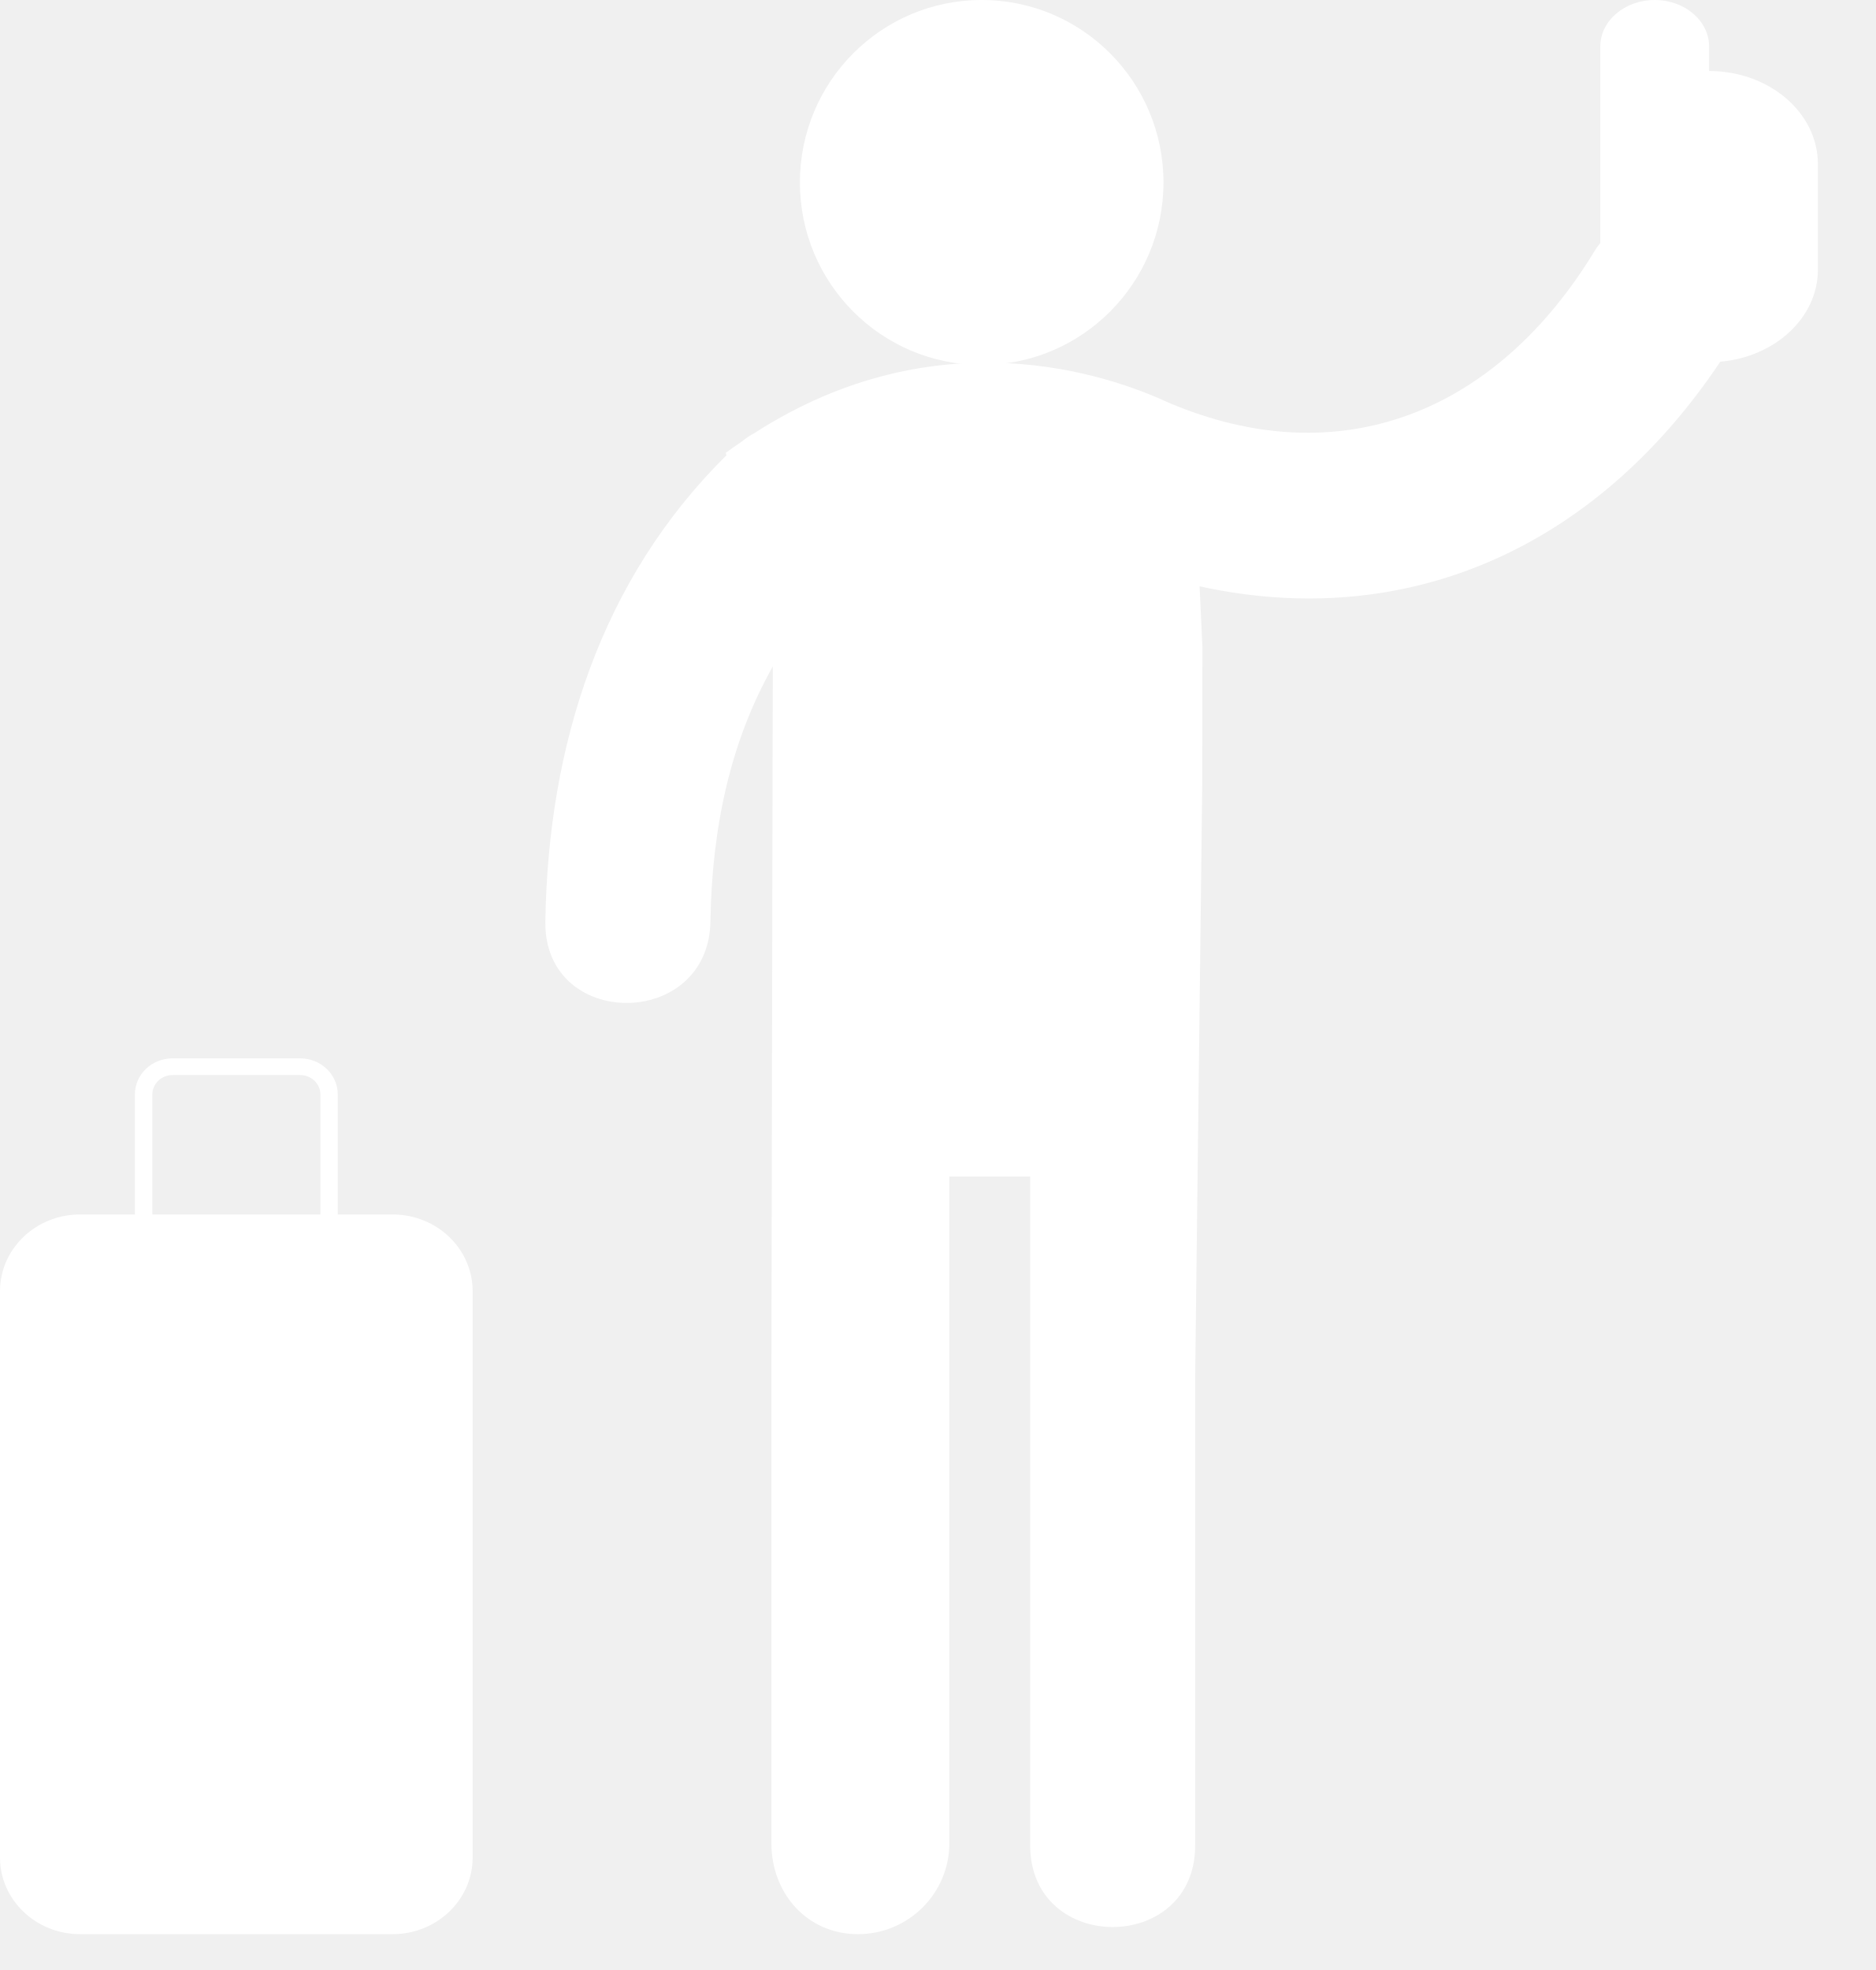
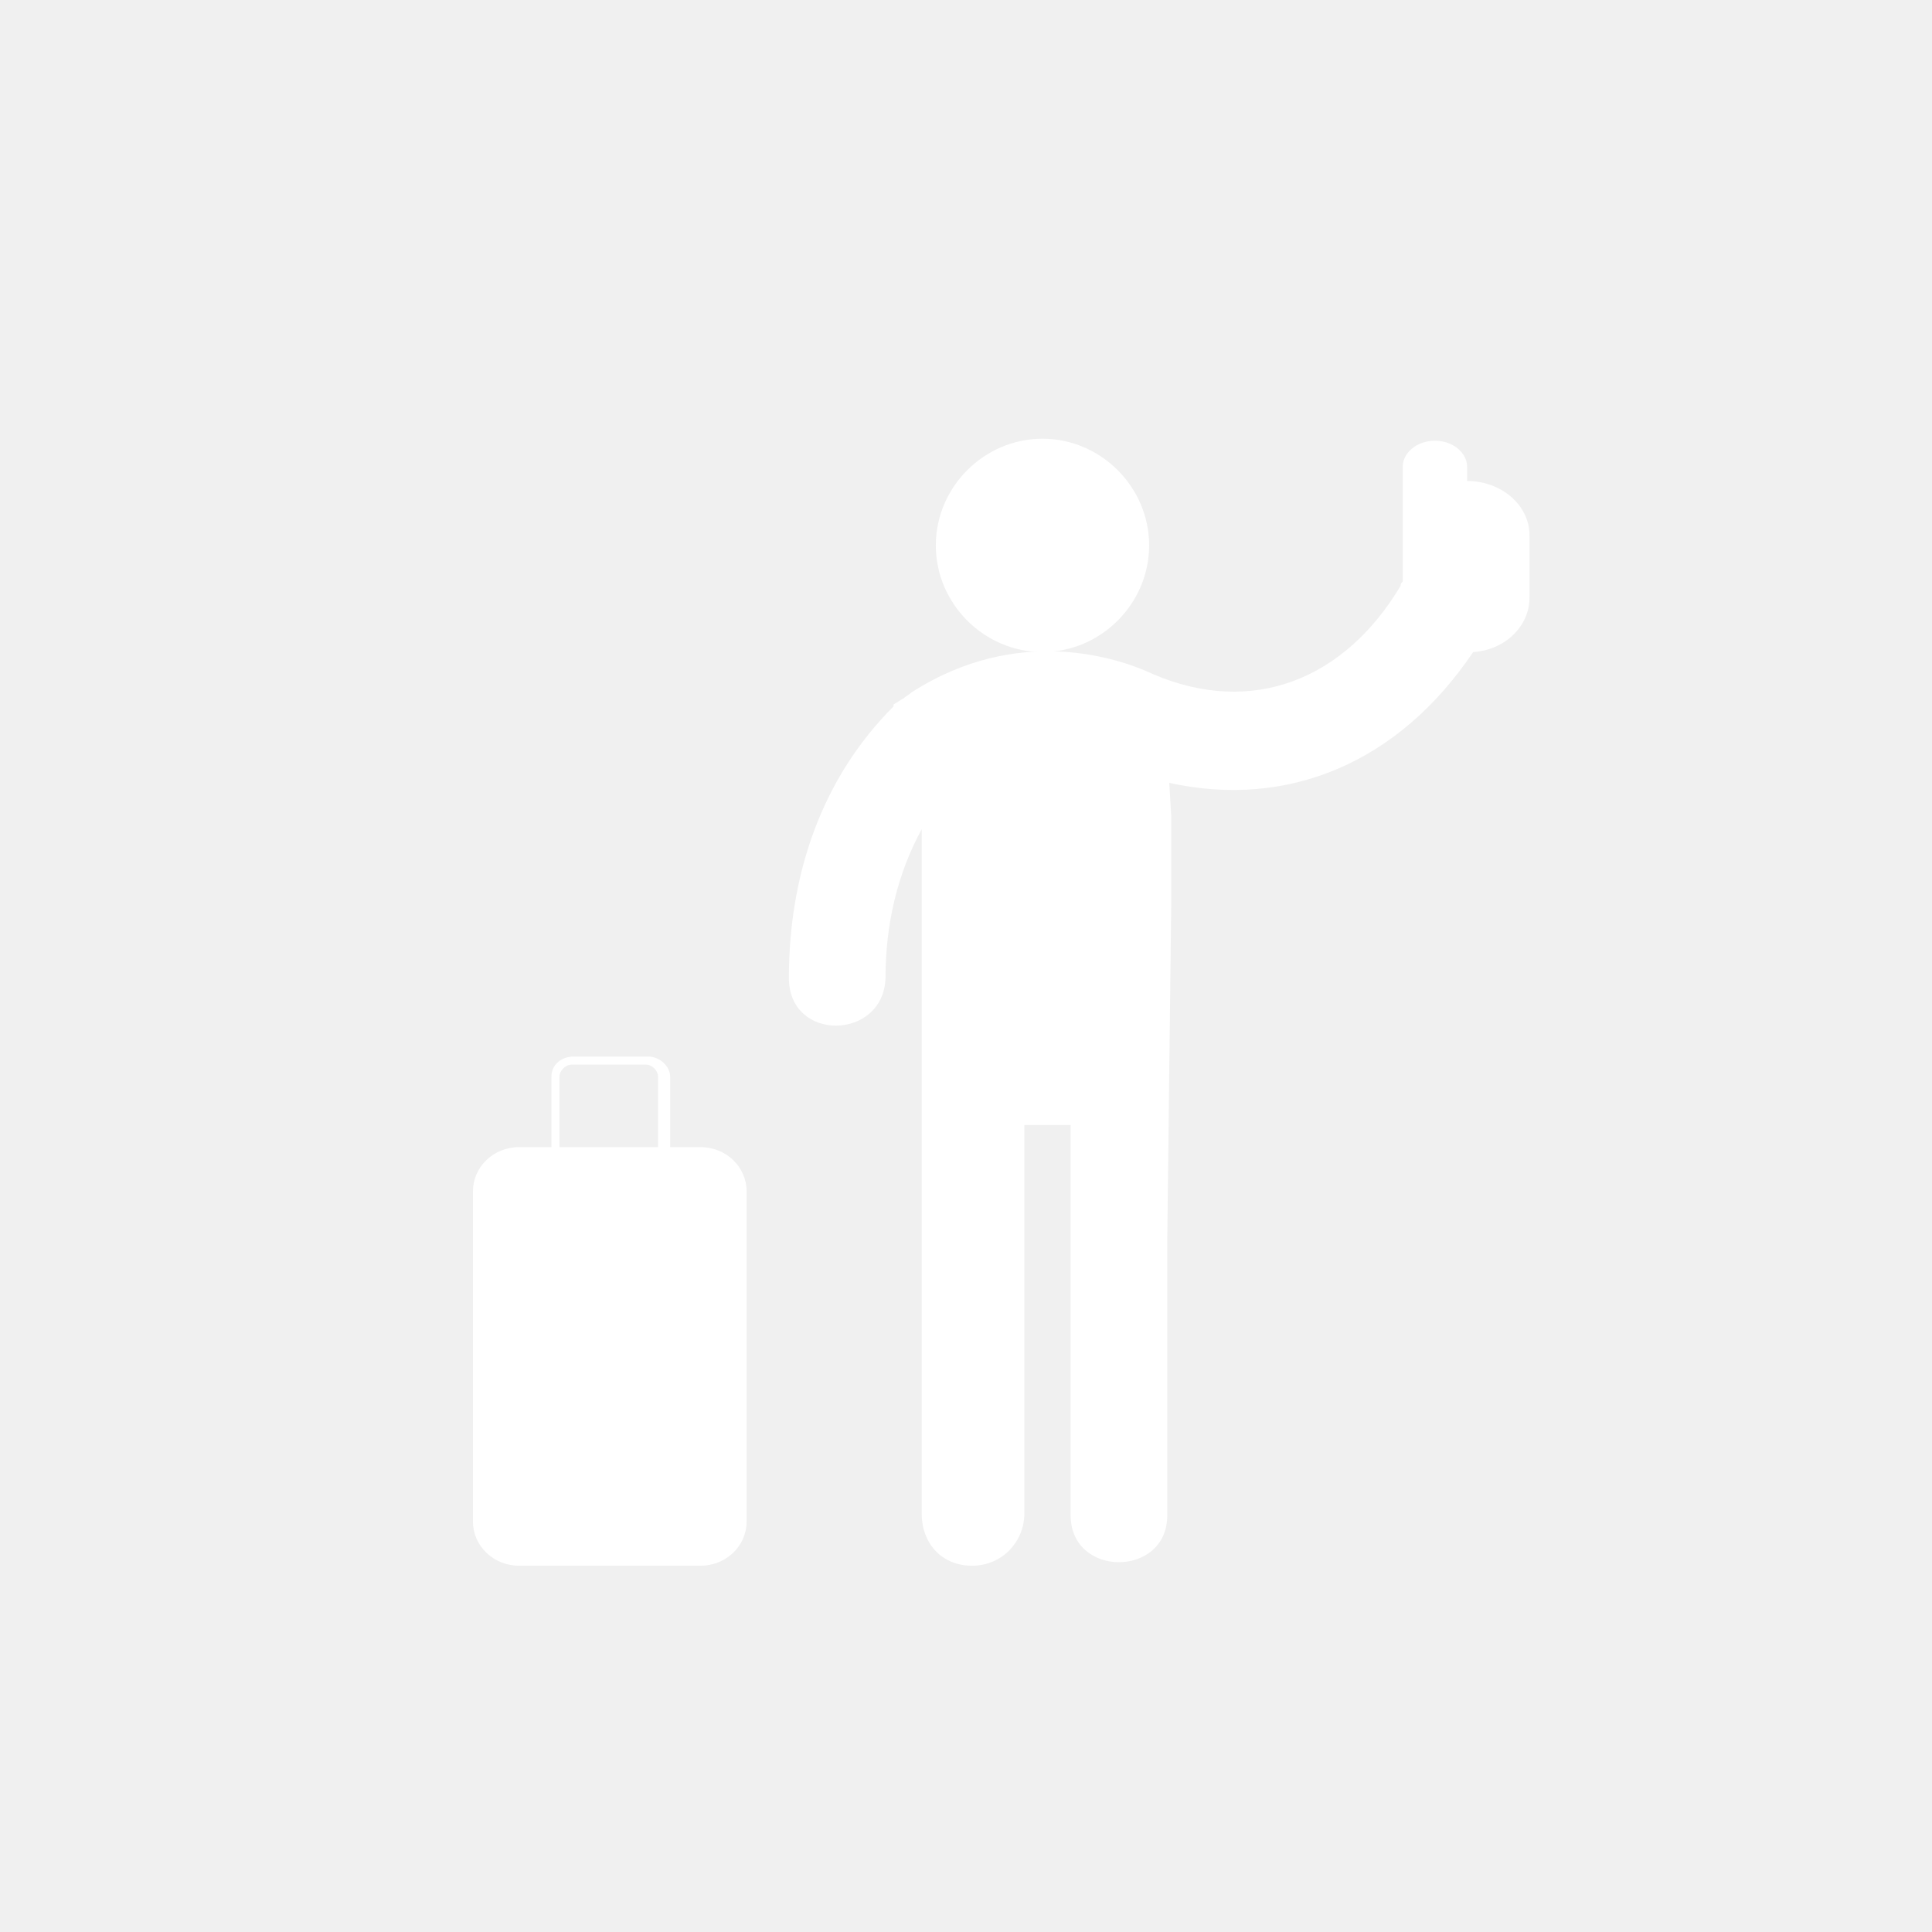
- <svg xmlns="http://www.w3.org/2000/svg" width="20" height="21" viewBox="0 0 20 21" fill="none">
-   <path d="M10.466 3.89C11.536 3.89 12.404 3.019 12.404 1.945C12.404 0.871 11.536 0 10.466 0C9.395 0 8.528 0.871 8.528 1.945C8.528 3.019 9.395 3.89 10.466 3.89Z" fill="white" />
-   <path d="M18.221 0.757V0.496C18.221 0.222 17.962 0 17.641 0C17.321 0 17.061 0.222 17.061 0.496V2.591C17.043 2.615 17.024 2.636 17.008 2.663C15.961 4.395 14.293 5.071 12.46 4.293C11.818 3.995 9.997 3.36 8.044 4.616C7.996 4.641 7.95 4.673 7.904 4.71C7.848 4.748 7.793 4.785 7.738 4.827L7.744 4.854C6.406 6.177 5.844 7.94 5.814 9.822C5.796 10.982 7.556 10.98 7.574 9.822C7.59 8.827 7.784 7.91 8.239 7.105V7.106L8.236 8.41L8.224 14.678V19.649C8.224 20.186 8.608 20.618 9.146 20.618C9.684 20.618 10.121 20.184 10.121 19.649V12.542H10.983C10.983 14.207 10.983 18.008 10.983 19.672C10.983 20.832 12.742 20.832 12.742 19.672C12.742 18.008 12.742 16.343 12.742 14.678L12.817 8.398C12.818 7.799 12.818 7.263 12.819 6.891L12.789 6.25C14.964 6.728 16.991 5.874 18.34 3.856C18.924 3.804 19.381 3.387 19.381 2.874V1.75C19.381 1.201 18.862 0.757 18.221 0.757Z" fill="white" />
-   <path fill-rule="evenodd" clip-rule="evenodd" d="M3.601 12.946H4.185C4.657 12.946 5.039 13.312 5.039 13.764V19.801C5.039 20.252 4.657 20.618 4.185 20.618H0.854C0.382 20.618 0 20.252 0 19.801V13.764C0 13.312 0.382 12.946 0.854 12.946H1.438V11.667C1.438 11.454 1.618 11.282 1.839 11.282H3.2C3.421 11.282 3.601 11.454 3.601 11.667V12.946ZM1.624 12.946H3.416V11.667C3.416 11.553 3.319 11.46 3.2 11.46H1.84C1.721 11.46 1.624 11.553 1.624 11.667V12.946Z" fill="white" />
+ <svg xmlns="http://www.w3.org/2000/svg" version="1.1" id="圖層_1" x="0px" y="0px" viewBox="0 0 96 96" style="enable-background:new 0 0 96 96;" xml:space="preserve">
+   <style type="text/css">
+ 	.st0{fill:#FFFFFF;}
+ </style>
+   <path class="st0" d="M51.8,32.4c2.9,0,5.3-2.4,5.3-5.3c0-2.9-2.4-5.3-5.3-5.3c-2.9,0-5.3,2.4-5.3,5.3C46.5,30,48.9,32.4,51.8,32.4z" />
+   <path class="st0" d="M72.9,23.9v-0.7c0-0.7-0.7-1.3-1.6-1.3c-0.9,0-1.6,0.6-1.6,1.3v5.7c-0.1,0.1-0.1,0.1-0.1,0.2  c-2.8,4.7-7.4,6.5-12.3,4.4c-1.7-0.8-6.7-2.5-12,0.9c-0.1,0.1-0.3,0.2-0.4,0.3c-0.2,0.1-0.3,0.2-0.5,0.3l0,0.1  c-3.6,3.6-5.2,8.4-5.2,13.5c0,3.2,4.7,3.1,4.8,0c0-2.7,0.6-5.2,1.8-7.4v0l0,3.5l0,17v13.5c0,1.5,1,2.6,2.5,2.6  c1.5,0,2.6-1.2,2.6-2.6V55.9h2.3c0,4.5,0,14.8,0,19.4c0,3.1,4.8,3.1,4.8,0c0-4.5,0-9,0-13.6l0.2-17c0-1.6,0-3.1,0-4.1l-0.1-1.7  c5.9,1.3,11.4-1,15.1-6.5c1.6-0.1,2.8-1.3,2.8-2.7v-3.1C76,25.1,74.6,23.9,72.9,23.9z" />
+   <path class="st0" d="M33.2,57h1.6c1.3,0,2.3,1,2.3,2.2v16.4c0,1.2-1,2.2-2.3,2.2h-9c-1.3,0-2.3-1-2.3-2.2V59.2c0-1.2,1-2.2,2.3-2.2  h1.6v-3.5c0-0.6,0.5-1,1.1-1h3.7c0.6,0,1.1,0.5,1.1,1V57z M27.8,57h4.9v-3.5c0-0.3-0.3-0.6-0.6-0.6h-3.7c-0.3,0-0.6,0.3-0.6,0.6V57z  " />
</svg>
